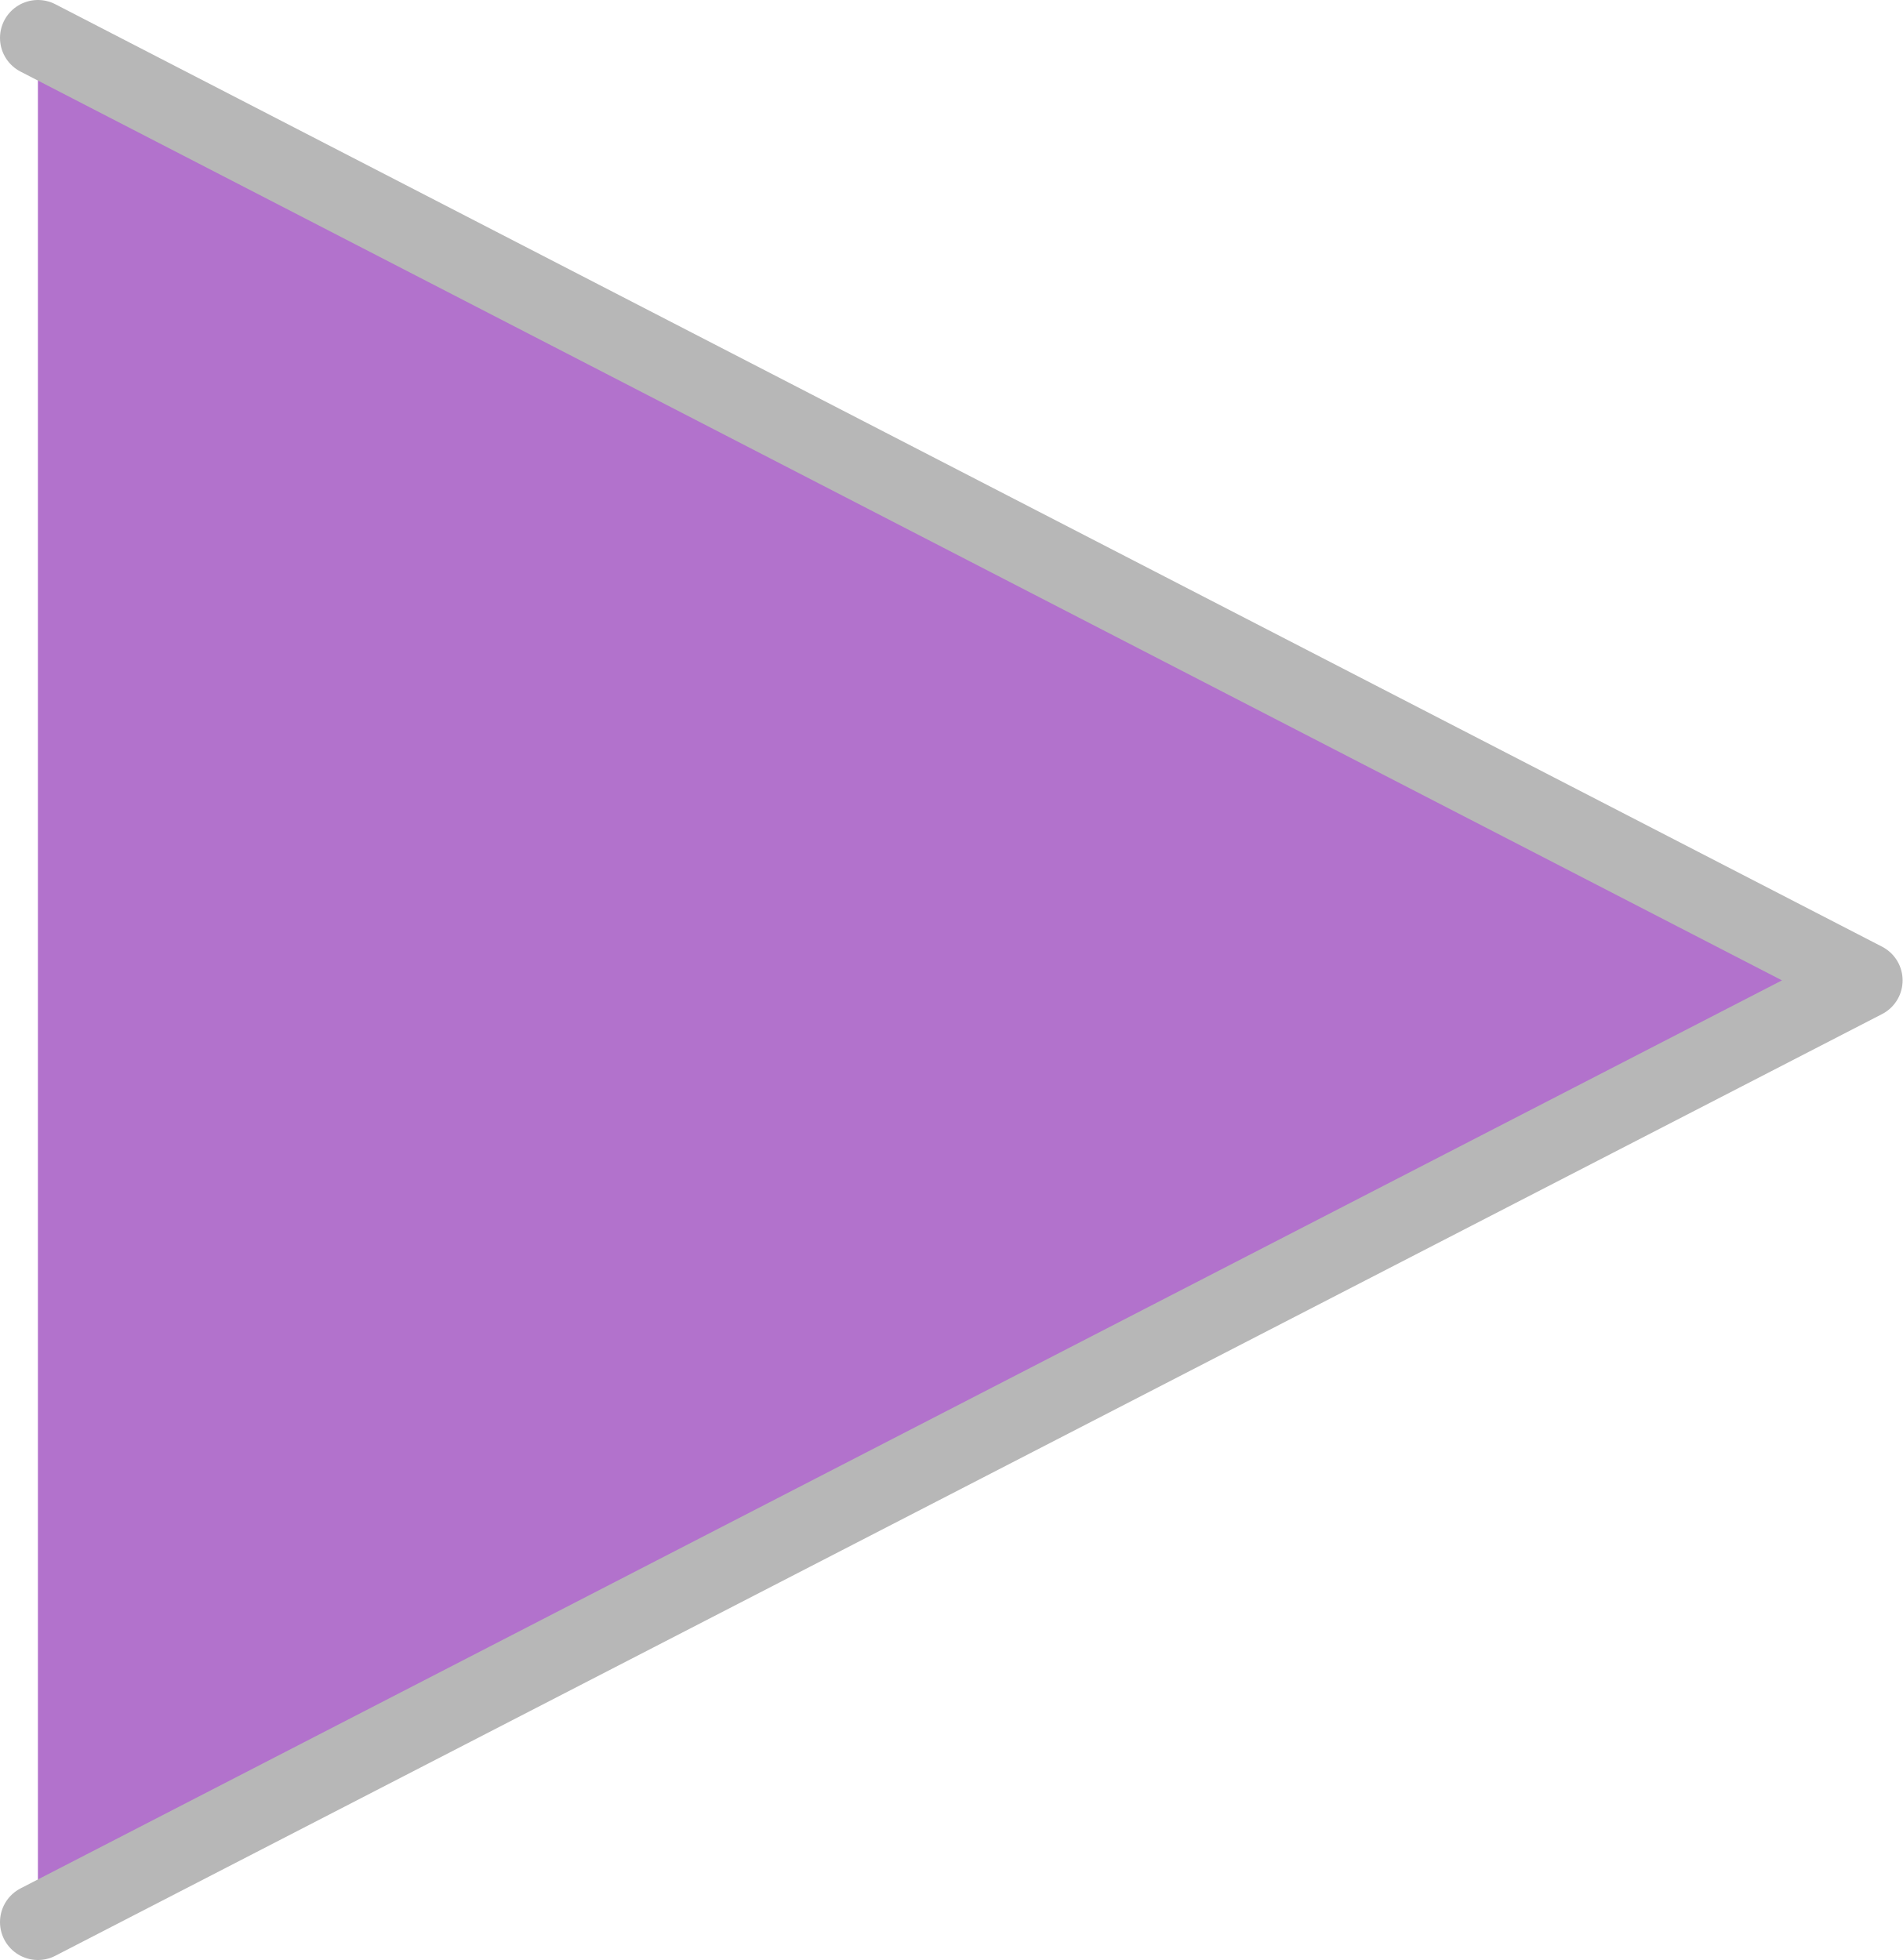
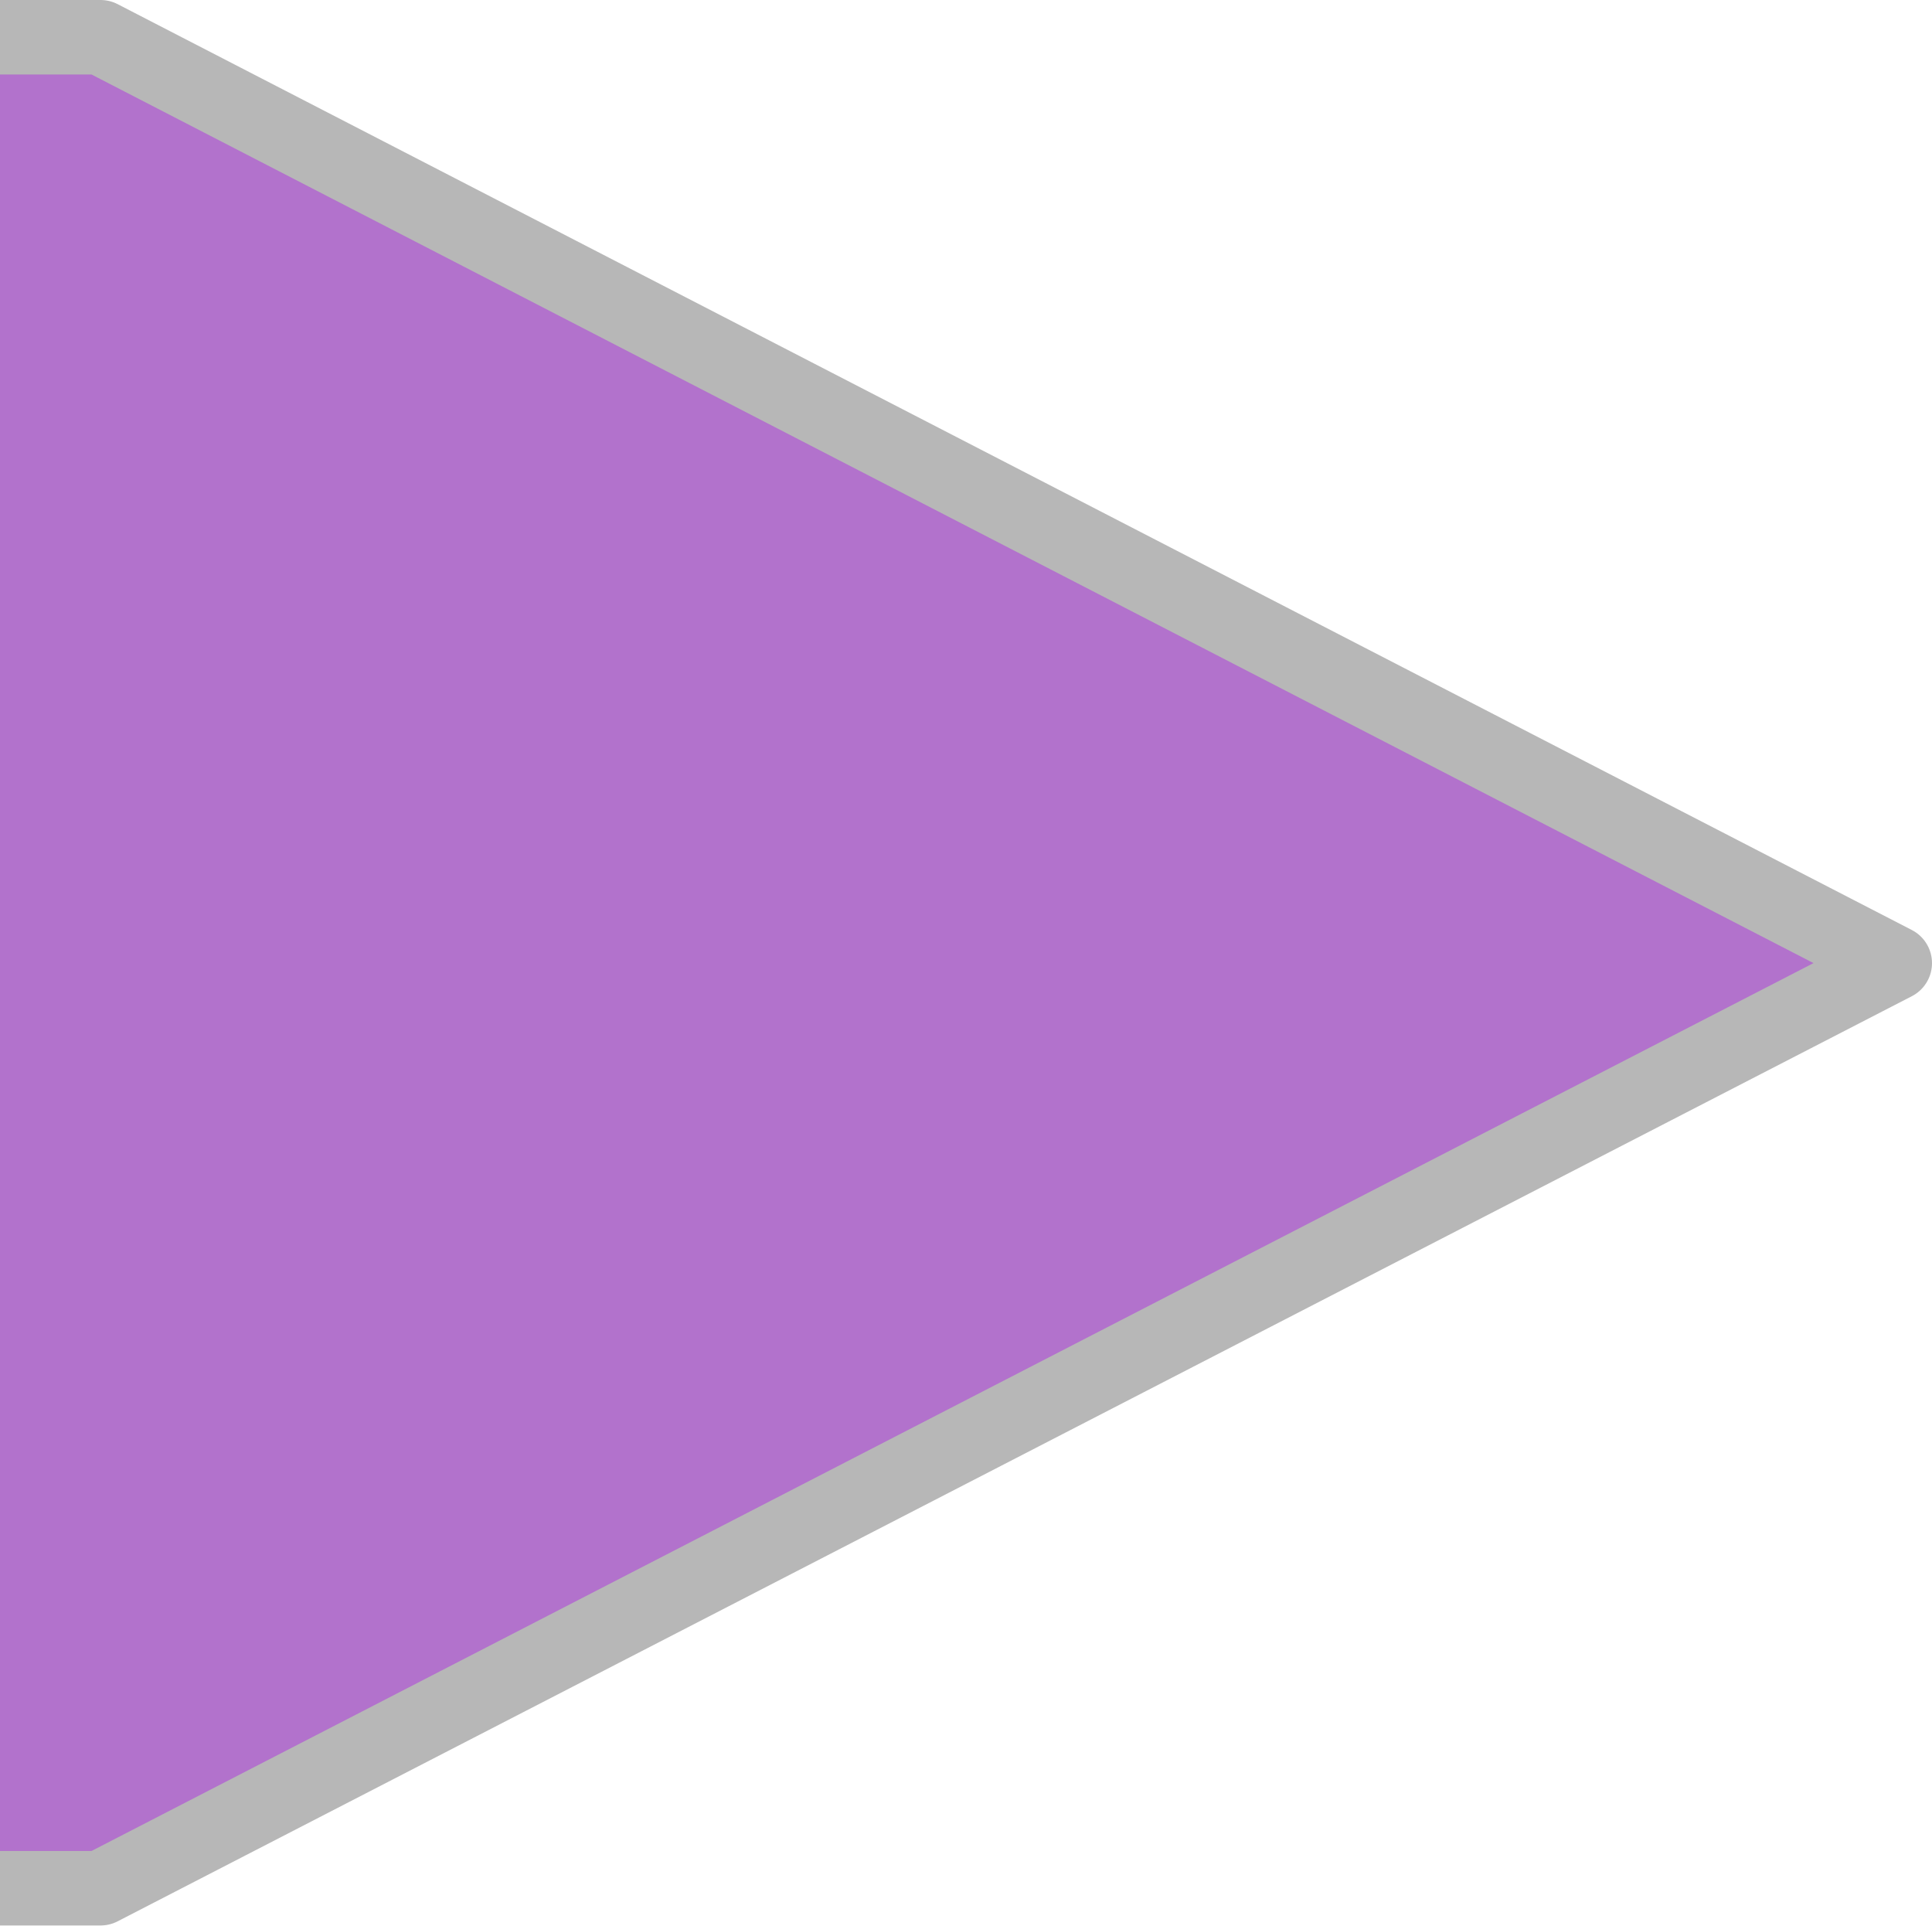
- <svg xmlns="http://www.w3.org/2000/svg" viewBox="0 0 25.09 25.85">
+ <svg xmlns="http://www.w3.org/2000/svg" viewBox="0 0 25.94 25.85">
  <defs>
-     <style>.cls-1{fill:#b272cc;stroke:#b7b7b7;stroke-linecap:round;stroke-linejoin:round;}</style>
+     <style>.cls-1{fill:#b272cc;stroke:#b7b7b7;stroke-linejoin:round;}</style>
  </defs>
  <g id="Layer_2" data-name="Layer 2">
    <g id="FIH_Timeline" data-name="FIH Timeline">
-       <polyline class="cls-1" points="0.5 0.5 24.59 12.93 0.5 25.35" />
+       <polyline class="cls-1" points="0 0.5 1.35 0.5 25.44 12.93 1.35 25.35 0 25.35" />
    </g>
  </g>
</svg>
